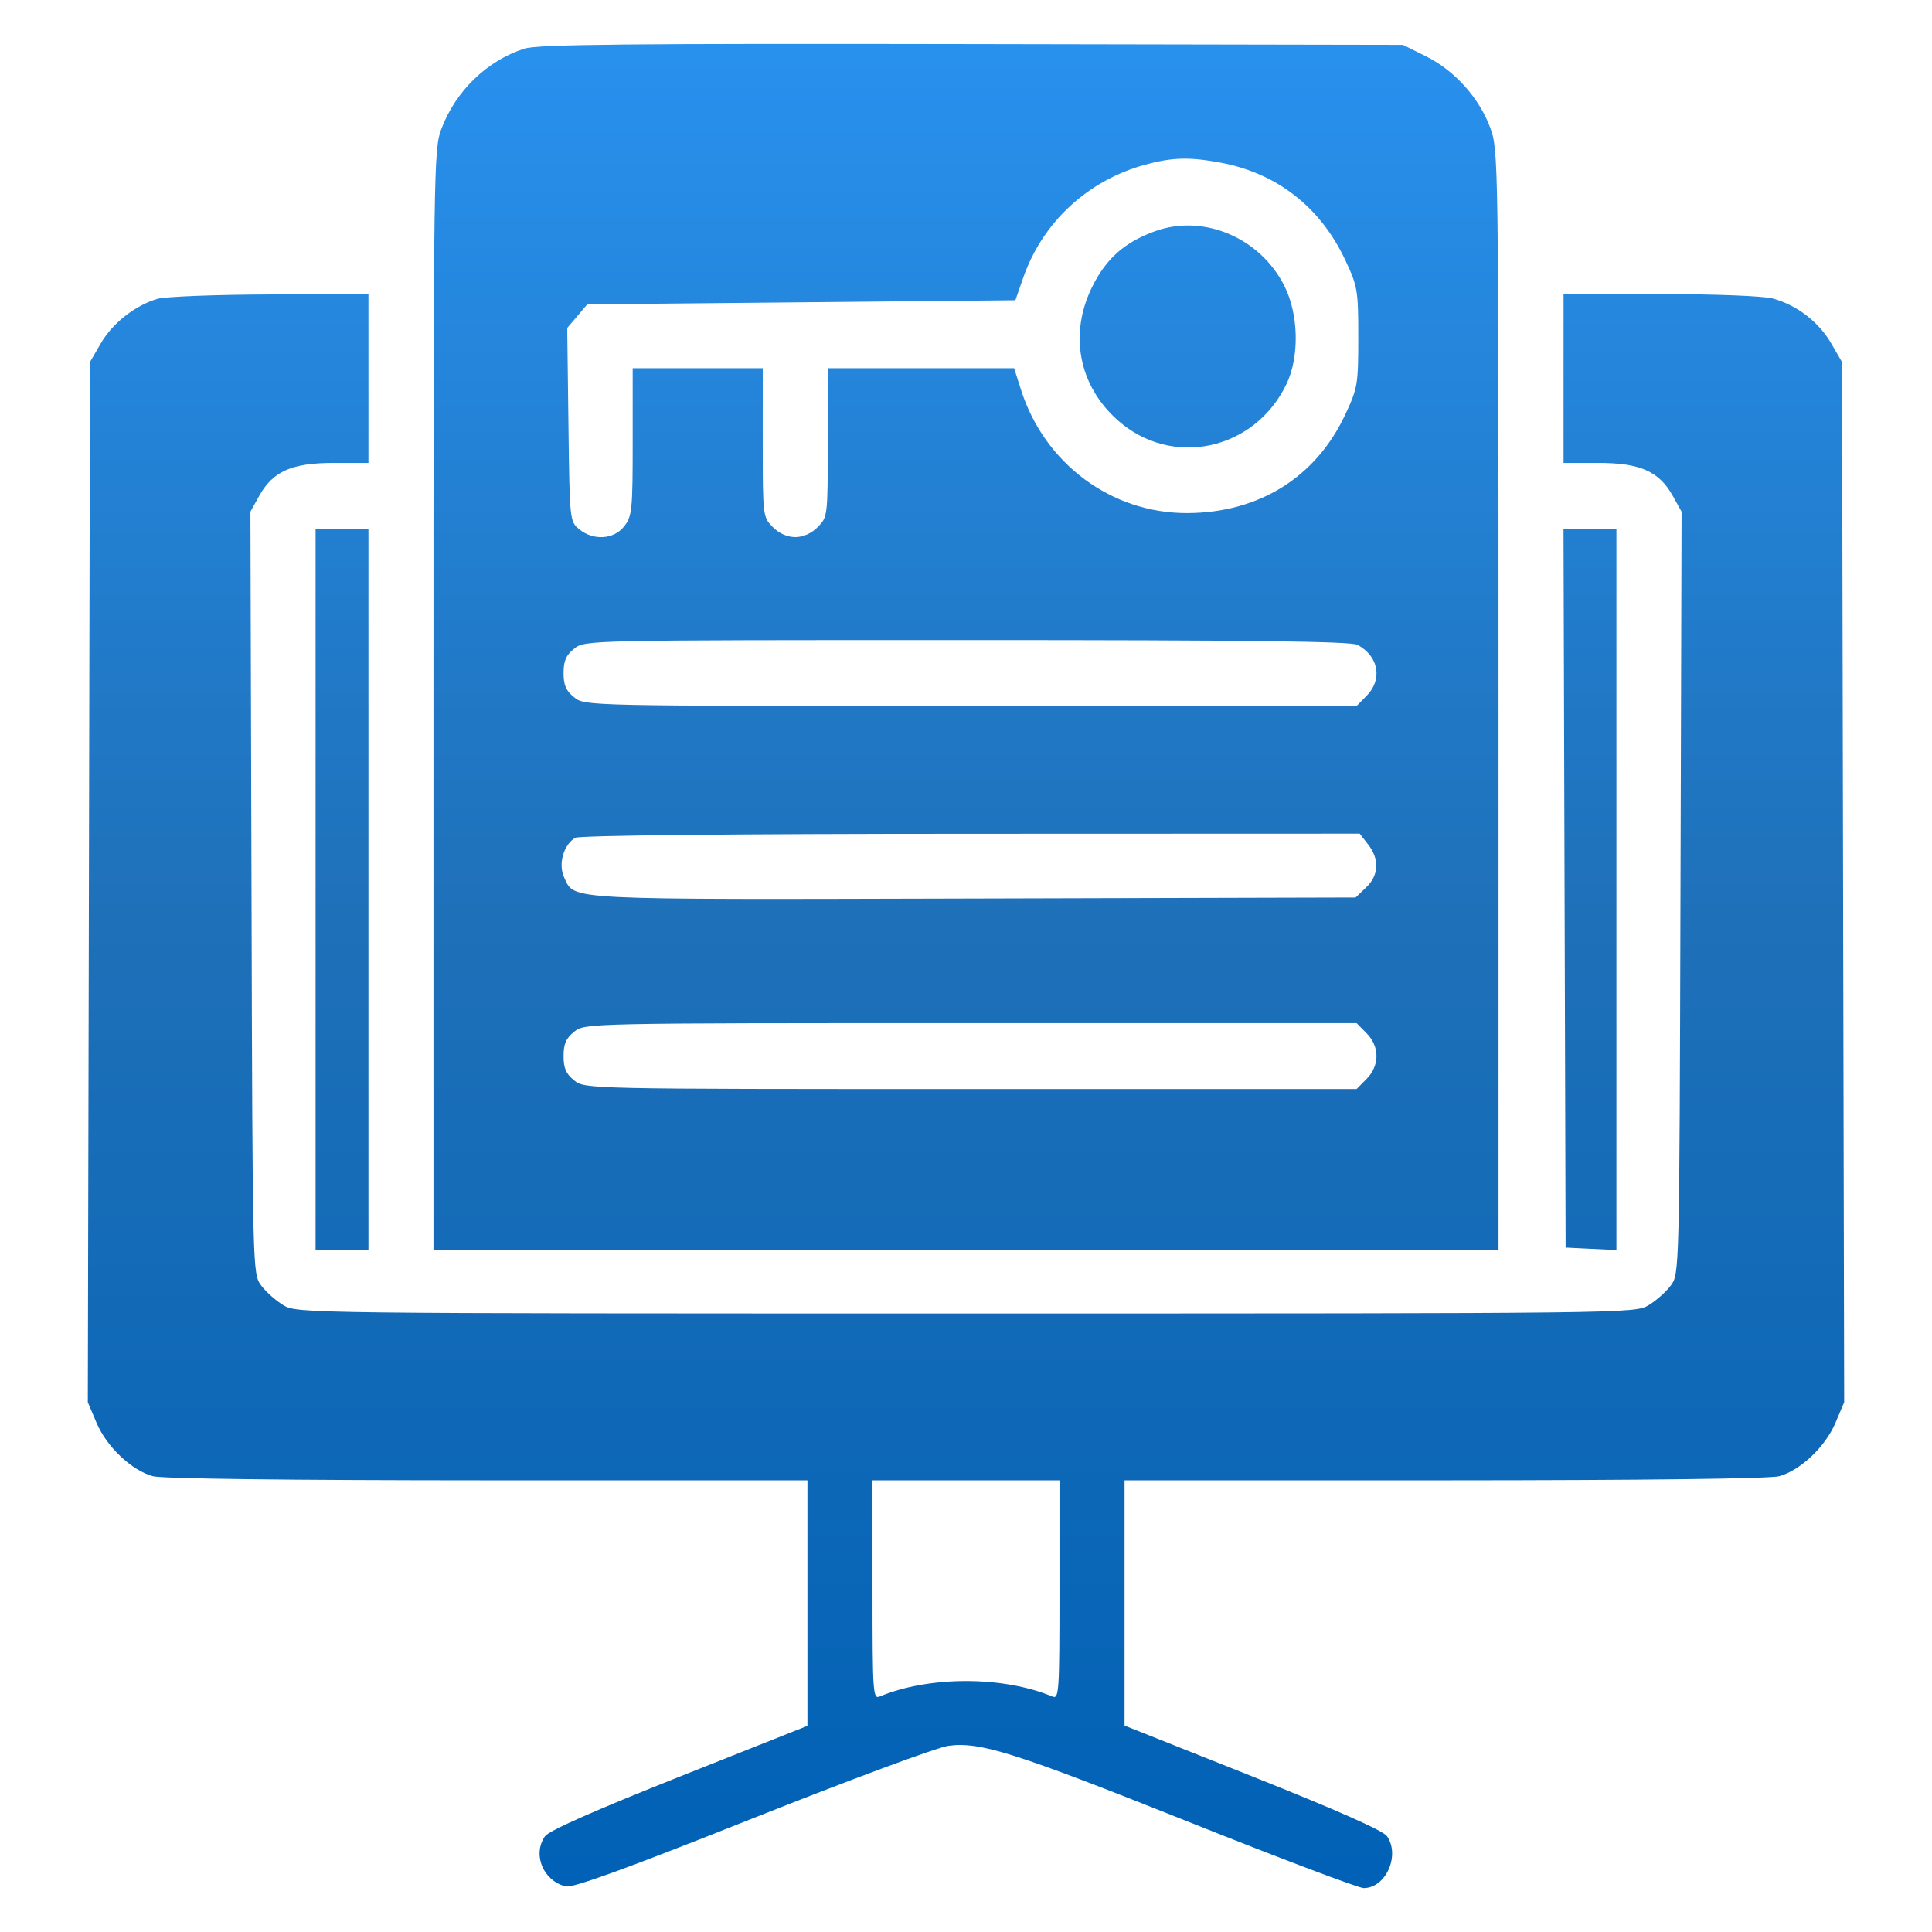
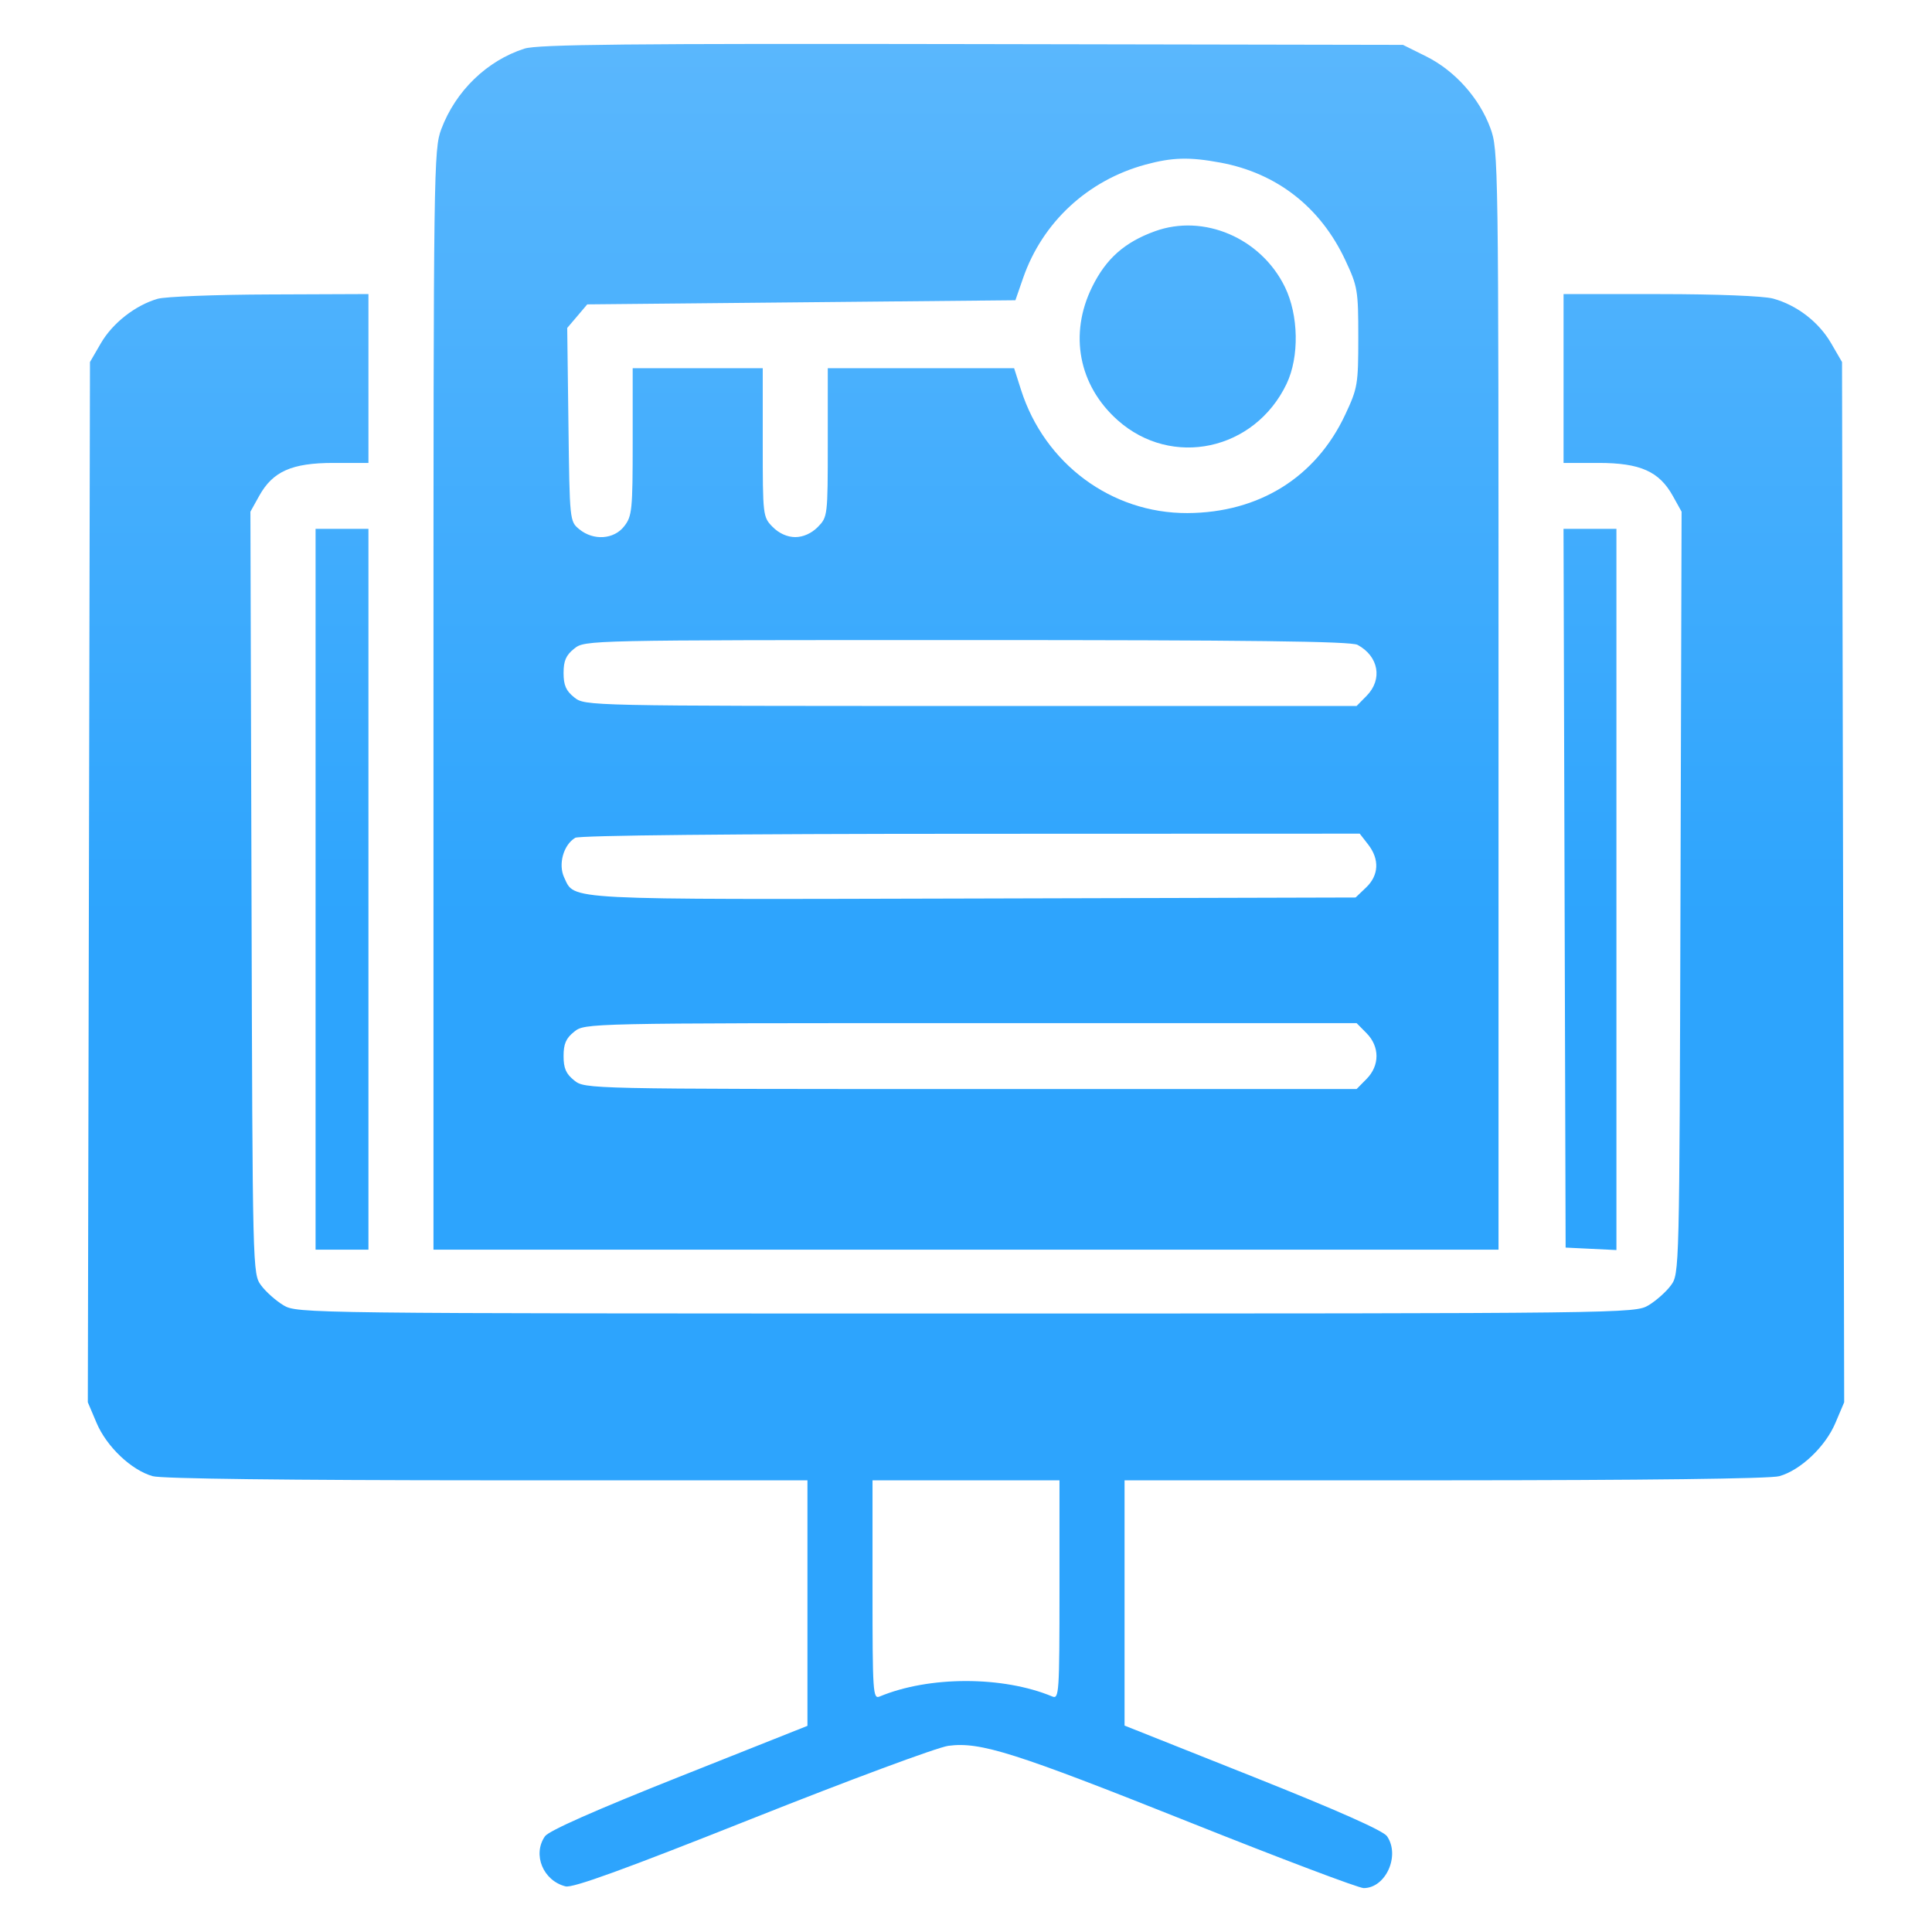
<svg xmlns="http://www.w3.org/2000/svg" width="44" height="44" viewBox="0 0 44 44" fill="none">
  <path fill-rule="evenodd" clip-rule="evenodd" d="M11.945 1.107C11.091 1.38 10.376 2.072 10.05 2.941C9.878 3.401 9.872 3.803 9.872 15.938V28.46H22H34.128V15.941C34.128 3.582 34.126 3.415 33.94 2.911C33.688 2.23 33.13 1.608 32.481 1.285L31.952 1.022L22.139 1.004C14.33 0.99 12.248 1.011 11.945 1.107ZM26.083 3.75C24.771 4.108 23.743 5.061 23.302 6.328L23.125 6.838L18.25 6.885L13.374 6.932L13.146 7.201L12.918 7.469L12.946 9.671C12.973 11.857 12.975 11.875 13.192 12.053C13.515 12.318 13.982 12.287 14.216 11.985C14.395 11.756 14.409 11.615 14.409 10.062V8.386H15.89H17.371V10.079C17.371 11.751 17.374 11.774 17.598 12.002C17.741 12.147 17.931 12.232 18.112 12.232C18.292 12.232 18.482 12.147 18.625 12.002C18.849 11.774 18.852 11.751 18.852 10.079V8.386H20.974H23.096L23.253 8.878C23.79 10.562 25.314 11.691 27.04 11.685C28.674 11.678 29.97 10.87 30.638 9.44C30.92 8.838 30.934 8.754 30.934 7.682C30.934 6.612 30.92 6.526 30.639 5.926C30.074 4.718 29.08 3.942 27.792 3.703C27.083 3.572 26.698 3.583 26.083 3.75ZM26.304 5.266C25.612 5.516 25.19 5.89 24.873 6.534C24.342 7.61 24.565 8.777 25.453 9.569C26.686 10.668 28.574 10.262 29.301 8.742C29.594 8.127 29.577 7.174 29.26 6.53C28.714 5.419 27.415 4.864 26.304 5.266ZM3.59 6.805C3.081 6.953 2.564 7.358 2.298 7.816L2.049 8.245L2.025 20.091L2 31.936L2.2 32.407C2.429 32.948 2.993 33.483 3.478 33.619C3.683 33.677 6.571 33.712 11.099 33.713L18.389 33.713V36.509V39.305L15.466 40.467C13.557 41.226 12.497 41.695 12.411 41.82C12.123 42.236 12.368 42.831 12.88 42.961C13.043 43.003 14.22 42.575 17.127 41.419C19.338 40.539 21.35 39.793 21.597 39.76C22.326 39.663 23.103 39.91 27.095 41.502C29.159 42.326 30.942 43 31.057 43C31.56 43 31.893 42.259 31.588 41.818C31.5 41.691 30.458 41.229 28.533 40.462L25.611 39.299V36.506V33.713L32.901 33.713C37.429 33.712 40.317 33.677 40.522 33.619C41.007 33.483 41.571 32.948 41.8 32.407L42 31.936L41.975 20.091L41.951 8.245L41.702 7.816C41.42 7.331 40.922 6.948 40.377 6.799C40.162 6.741 39.086 6.698 37.808 6.698L35.609 6.697V8.62V10.543H36.407C37.355 10.543 37.788 10.736 38.099 11.297L38.297 11.653L38.272 20.331C38.248 28.987 38.247 29.01 38.053 29.274C37.946 29.42 37.717 29.623 37.544 29.727C37.233 29.912 37.063 29.914 22 29.914C6.937 29.914 6.767 29.912 6.456 29.727C6.283 29.623 6.054 29.42 5.947 29.274C5.753 29.01 5.752 28.987 5.728 20.331L5.703 11.653L5.901 11.297C6.211 10.736 6.645 10.543 7.593 10.543H8.391V8.62V6.697L6.146 6.706C4.911 6.71 3.761 6.755 3.59 6.805ZM7.187 20.252V28.46H7.789H8.391V20.252V12.044H7.789H7.187V20.252ZM35.632 20.229L35.656 28.413L36.234 28.441L36.813 28.469V20.257V12.044H36.211H35.608L35.632 20.229ZM13.079 14.771C12.89 14.921 12.835 15.049 12.835 15.327C12.835 15.606 12.89 15.733 13.079 15.883C13.321 16.077 13.36 16.078 22.109 16.078H30.896L31.123 15.848C31.493 15.473 31.4 14.947 30.917 14.686C30.767 14.605 28.452 14.577 22.019 14.577C13.361 14.577 13.321 14.578 13.079 14.771ZM13.101 19.08C12.832 19.24 12.708 19.686 12.849 19.985C13.096 20.506 12.736 20.487 22.155 20.463L30.873 20.44L31.112 20.212C31.403 19.935 31.421 19.57 31.159 19.233L30.967 18.986L22.109 18.989C16.714 18.99 13.193 19.026 13.101 19.08ZM13.079 23.495C12.89 23.645 12.835 23.772 12.835 24.051C12.835 24.33 12.89 24.457 13.079 24.607C13.321 24.801 13.36 24.802 22.109 24.802H30.896L31.123 24.572C31.424 24.267 31.424 23.836 31.123 23.531L30.896 23.301H22.109C13.36 23.301 13.321 23.302 13.079 23.495ZM19.871 36.209C19.871 38.549 19.881 38.701 20.033 38.637C21.16 38.167 22.84 38.167 23.967 38.637C24.119 38.701 24.129 38.549 24.129 36.209V33.713H22H19.871V36.209Z" fill="url(#paint0_linear_63_4845)" />
  <defs>
    <linearGradient id="paint0_linear_63_4845" x1="22" y1="1" x2="22" y2="43" gradientUnits="userSpaceOnUse">
-       <stop stop-color="#2891EE" />
-       <stop offset="0.48" stop-color="#1E70B8" />
-       <stop offset="1" stop-color="#0061B6" />
+       <stop stop-color="#5AB7FD" />
+       <stop offset="0.48" stop-color="#2DA4FD" />
+       <stop offset="1" stop-color="#2DA4FD" />
    </linearGradient>
  </defs>
</svg>
